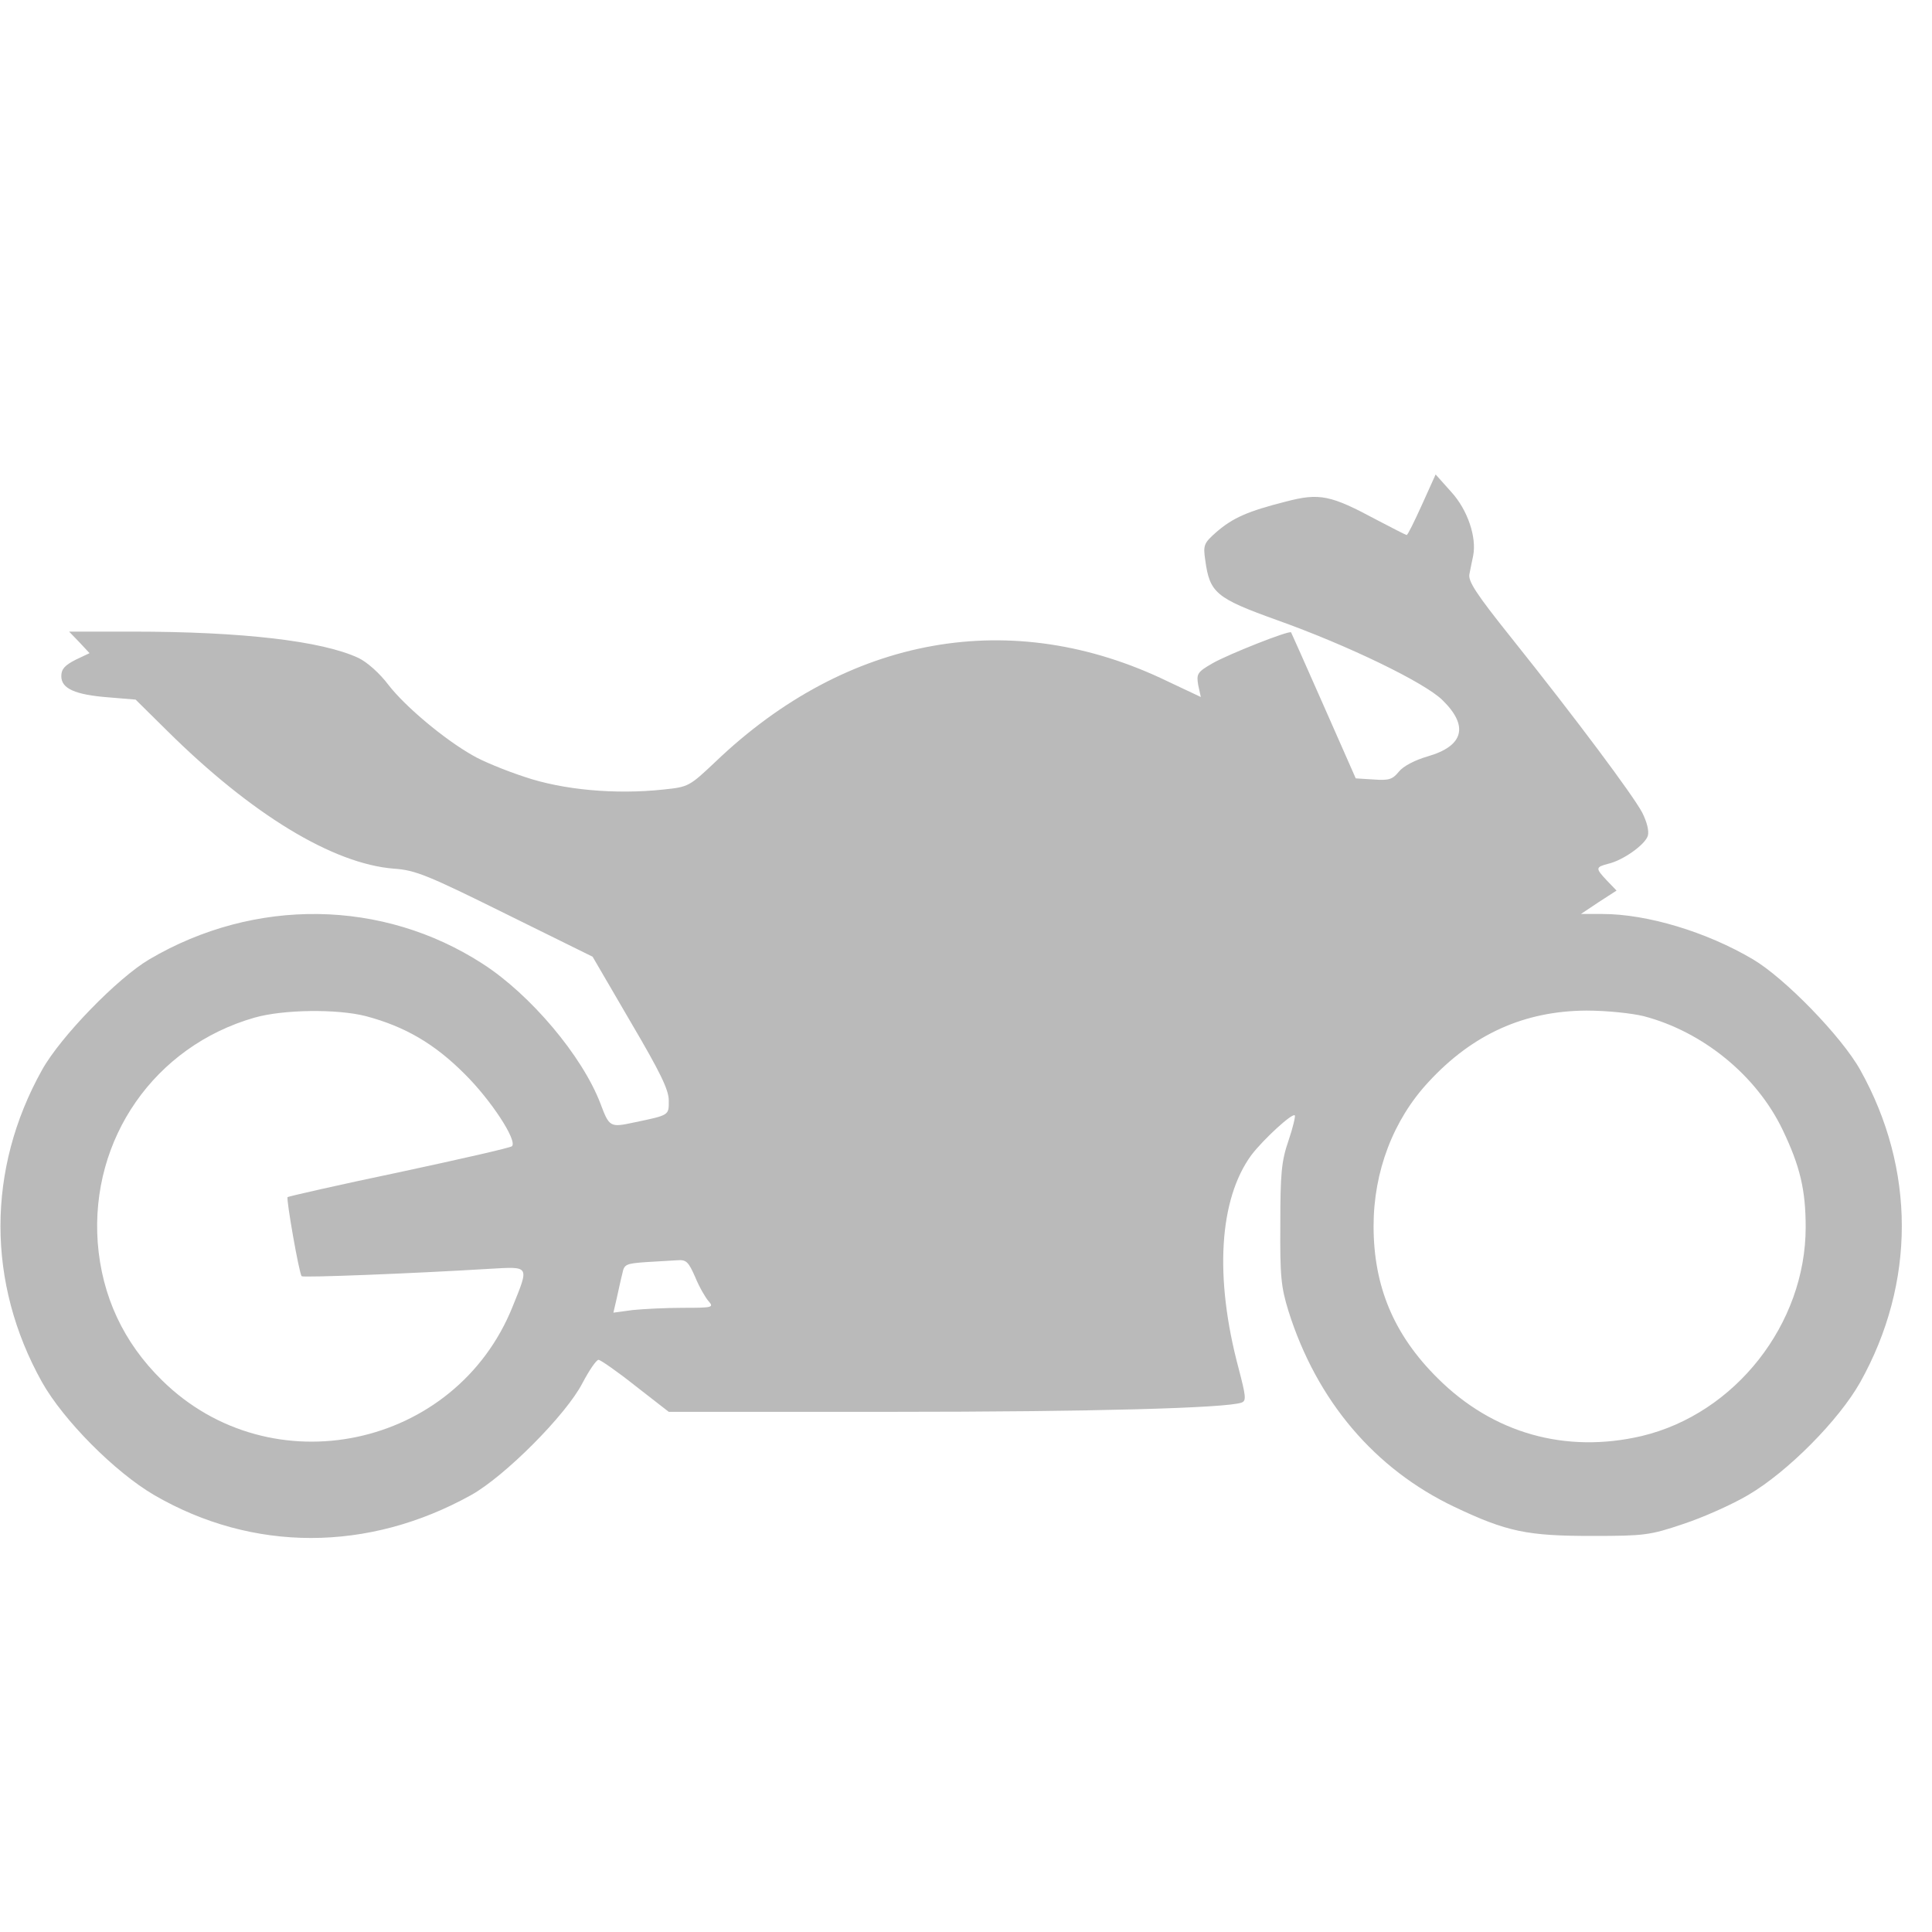
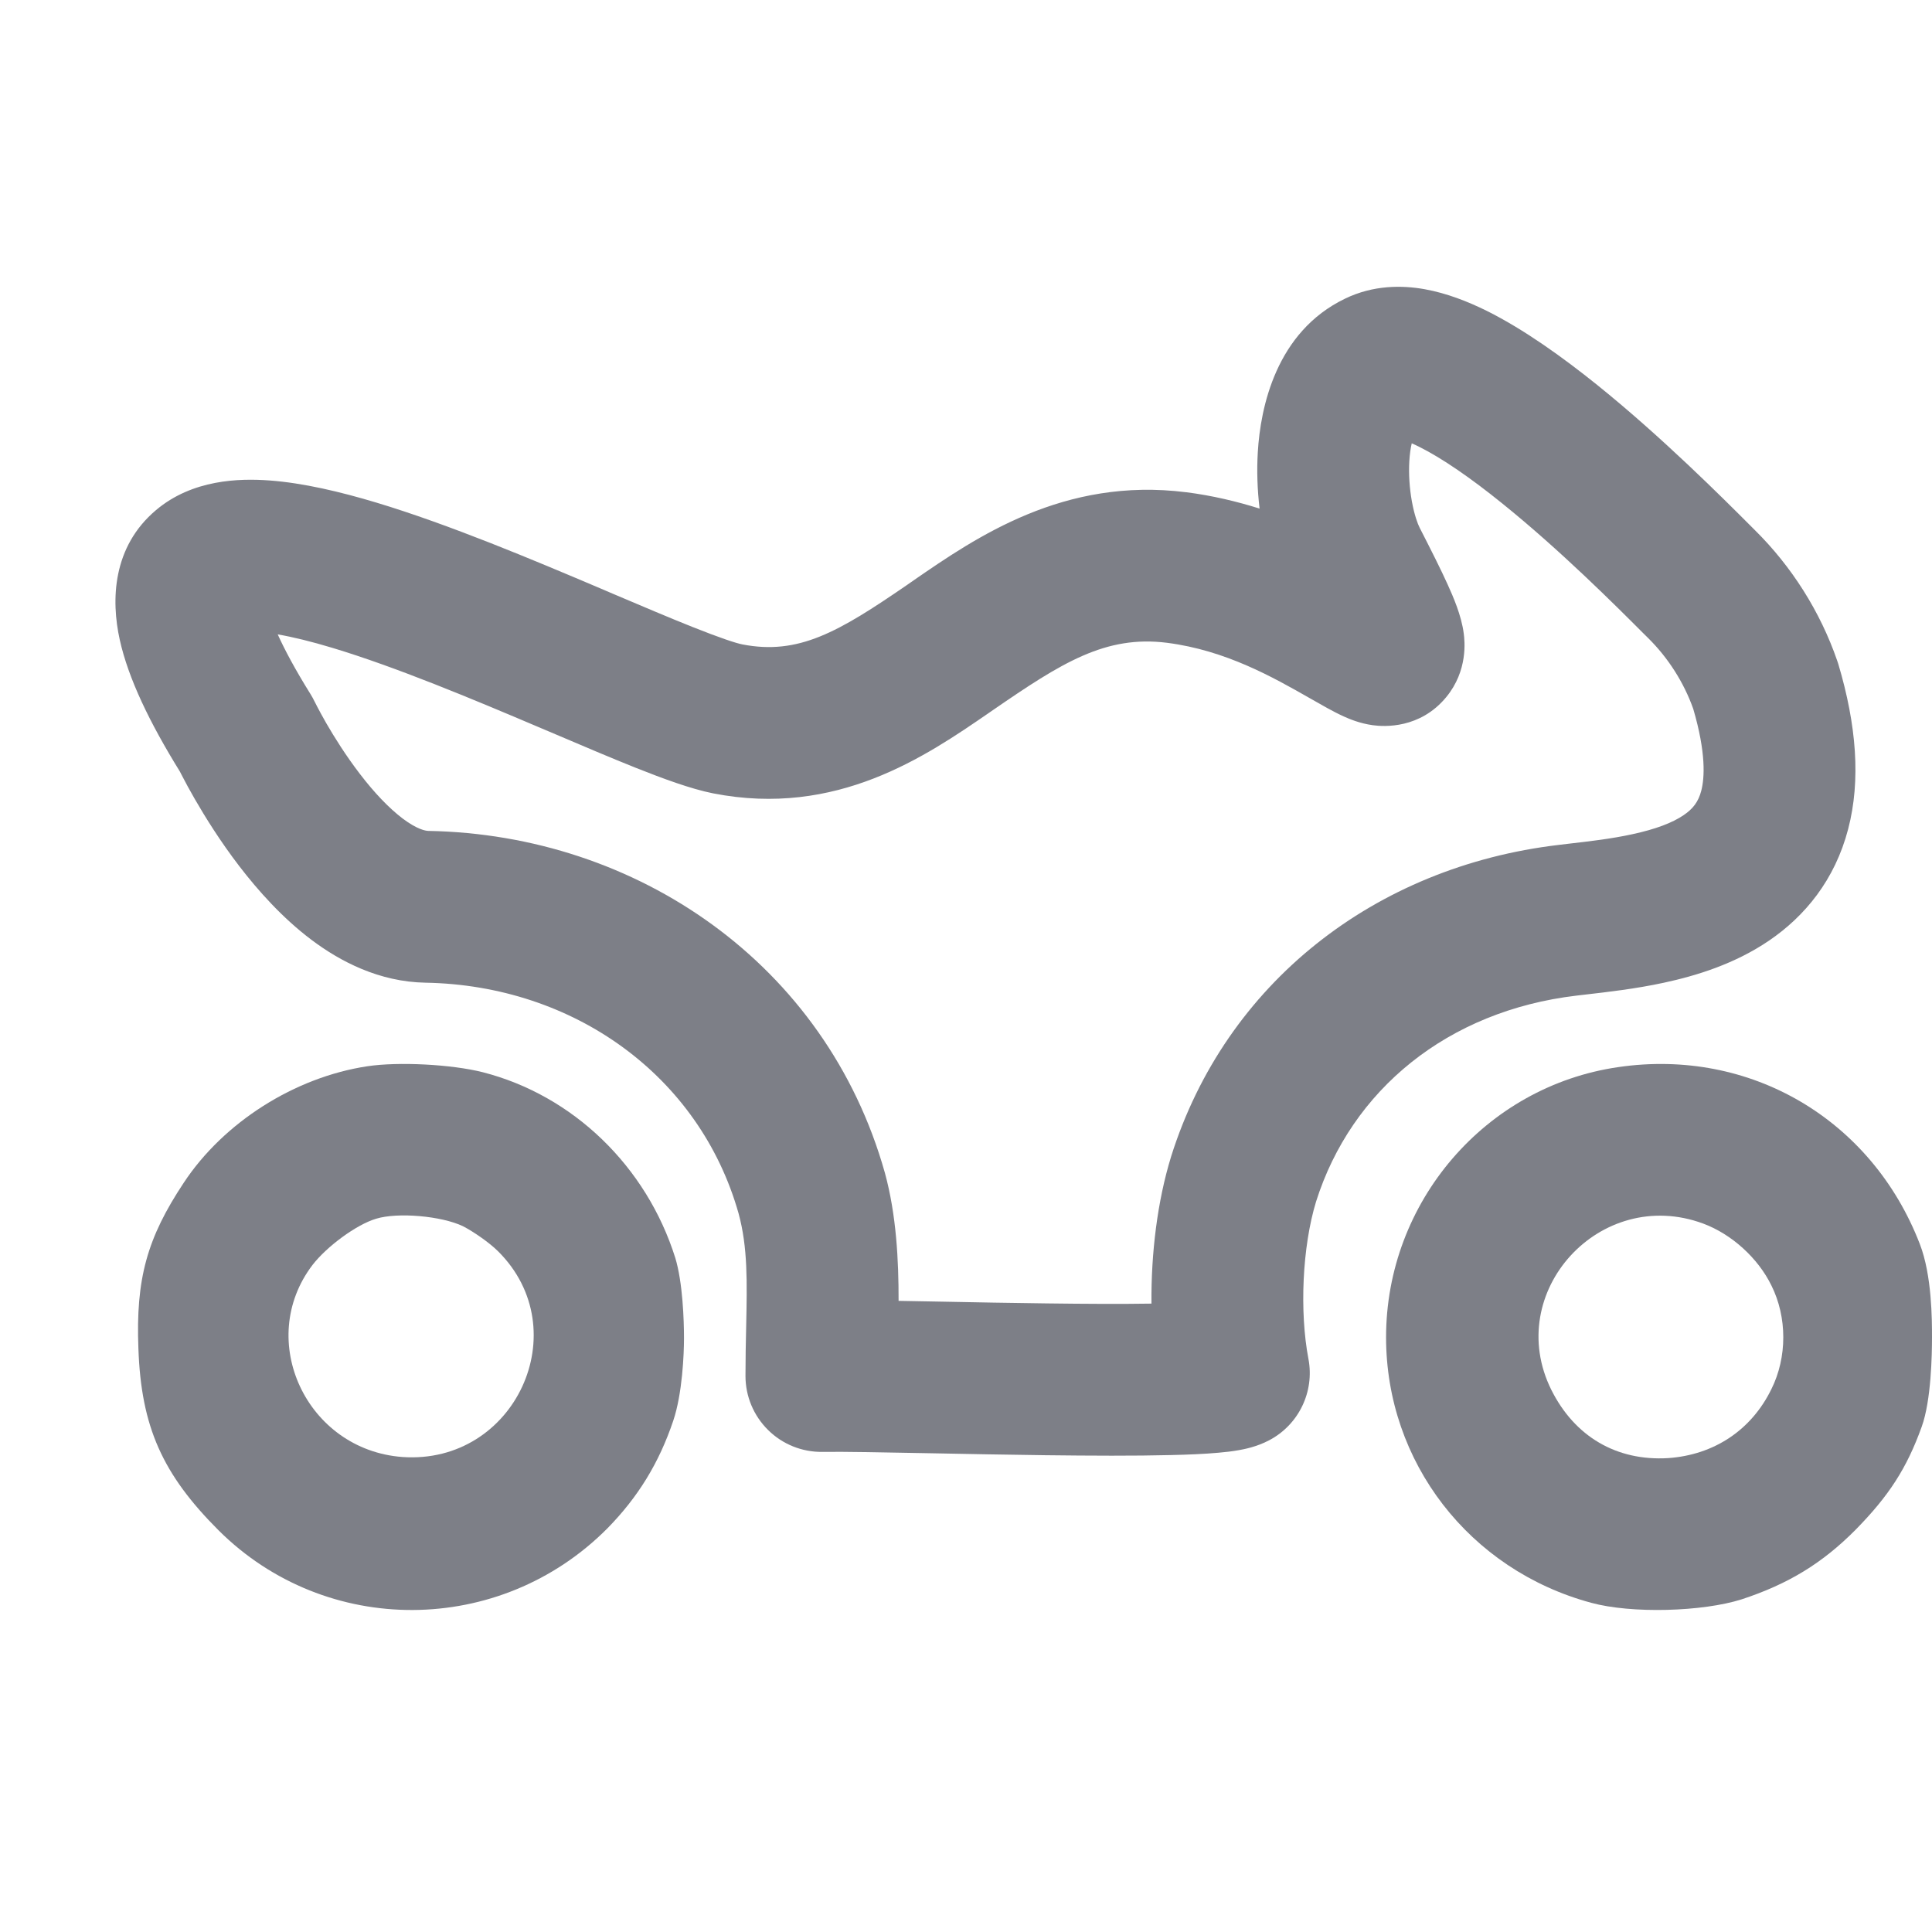
- <svg xmlns="http://www.w3.org/2000/svg" version="1.0" width="590pt" height="590pt" viewBox="0 0 520 490" preserveAspectRatio="xMidYMid meet">
-   <g transform="translate(0,512) scale(0.1,-0.1)" fill="#bababa" stroke="none">
-     <path d="M3827 3911 c-20 -44 -38 -81 -41 -81 -2 0 -39 19 -81 41 -123 66 -153 73 -244 49 -103 -26 -143 -44 -187 -82 -34 -30 -36 -35 -30 -76 12 -88 29 -102 193 -161 191 -68 397 -168 445 -215 72 -70 58 -124 -40 -152 -34 -10 -65 -26 -77 -41 -17 -21 -27 -24 -68 -21 l-48 3 -86 195 c-47 107 -87 196 -88 198 -5 6 -169 -59 -211 -83 -42 -24 -44 -29 -39 -59 l7 -32 -89 42 c-419 203 -862 124 -1218 -217 -70 -66 -72 -67 -139 -74 -130 -14 -271 -1 -374 34 -52 17 -115 43 -140 58 -76 43 -181 131 -226 189 -24 32 -58 62 -81 73 -98 46 -314 71 -608 71 l-171 0 28 -29 27 -29 -38 -18 c-29 -15 -38 -25 -38 -44 0 -33 36 -50 128 -57 l72 -6 85 -84 c227 -225 446 -358 610 -371 58 -4 90 -17 300 -121 l235 -116 102 -175 c80 -136 103 -183 103 -212 0 -40 3 -39 -93 -59 -65 -14 -67 -13 -91 51 -49 128 -188 293 -317 376 -269 174 -613 179 -897 12 -85 -50 -239 -208 -289 -298 -149 -267 -149 -573 0 -840 58 -103 196 -242 302 -304 265 -154 576 -154 853 0 90 50 256 216 300 302 18 34 37 62 43 62 5 0 50 -31 99 -70 l90 -70 597 0 c540 0 905 10 945 25 13 5 11 18 -8 91 -66 246 -53 456 34 575 32 42 110 114 117 107 2 -2 -5 -33 -17 -68 -19 -55 -22 -89 -22 -225 -1 -141 2 -169 22 -234 76 -241 232 -425 447 -527 141 -67 196 -78 370 -78 141 0 156 2 245 32 52 17 131 52 175 78 106 62 244 201 302 304 149 267 149 573 0 840 -50 90 -204 248 -289 298 -125 74 -285 122 -405 122 l-58 0 48 32 48 31 -26 27 c-31 33 -31 36 3 45 40 9 99 51 107 75 4 13 -2 37 -15 63 -25 47 -177 251 -352 470 -96 120 -117 153 -113 172 3 14 7 36 10 49 10 50 -15 124 -59 172 l-42 47 -37 -82z m-2842 -1376 c105 -28 184 -74 265 -155 71 -70 143 -180 128 -195 -3 -4 -140 -35 -303 -70 -163 -34 -298 -65 -301 -67 -4 -5 31 -206 38 -213 4 -4 293 7 506 20 108 6 107 10 62 -101 -153 -383 -651 -488 -944 -199 -104 102 -162 227 -173 371 -20 279 153 528 422 605 77 22 222 24 300 4z m3439 0 c160 -42 304 -160 374 -306 47 -98 62 -162 62 -262 0 -261 -190 -502 -441 -562 -205 -48 -401 7 -550 156 -117 116 -172 246 -172 409 0 147 53 286 148 388 119 129 258 191 425 192 54 0 121 -7 154 -15z m-2553 -702 c11 -27 28 -56 36 -65 15 -17 11 -18 -68 -18 -46 0 -107 -3 -136 -6 l-52 -7 9 39 c5 22 11 51 15 66 5 25 9 27 63 31 31 2 70 4 85 5 24 2 30 -4 48 -45z" />
+ <svg xmlns="http://www.w3.org/2000/svg" width="24" height="24" viewBox="0 0 28 28" fill="none">
+   <mask id="mask0_475_27802" maskUnits="userSpaceOnUse" x="0" y="0" width="28" height="28" style="mask-type: alpha;">
+     <rect width="28" height="28" fill="#D9D9D9">
+ 		</rect>
+   </mask>
+   <g mask="url(#mask0_475_27802)">
+     <path fill-rule="evenodd" clip-rule="evenodd" d="M13.023 18.853C13.024 18.267 12.991 17.607 12.825 17L12.823 16.993C11.971 13.97 9.229 12.096 6.207 12.042C6.166 12.041 6.045 12.02 5.836 11.863C5.633 11.709 5.419 11.482 5.215 11.215C5.014 10.953 4.847 10.686 4.729 10.482C4.671 10.38 4.626 10.297 4.597 10.241C4.582 10.213 4.572 10.193 4.566 10.18L4.559 10.167C4.542 10.131 4.522 10.095 4.501 10.061C4.274 9.697 4.123 9.411 4.025 9.194C4.245 9.232 4.512 9.297 4.823 9.391C5.74 9.668 6.828 10.122 7.839 10.552C7.9 10.578 7.96 10.603 8.021 10.629C8.45 10.812 8.864 10.988 9.22 11.13C9.603 11.282 10.012 11.434 10.335 11.498C12.126 11.849 13.417 10.961 14.333 10.331C14.351 10.318 14.37 10.305 14.388 10.293C15.386 9.606 16.019 9.203 16.915 9.316C17.767 9.426 18.448 9.814 18.99 10.123C19.076 10.172 19.159 10.219 19.238 10.263C19.309 10.302 19.394 10.347 19.481 10.386C19.552 10.418 19.705 10.484 19.894 10.51C20.064 10.534 20.582 10.562 20.96 10.103C21.278 9.717 21.227 9.285 21.214 9.183C21.18 8.917 21.059 8.645 20.981 8.472C20.883 8.255 20.745 7.981 20.575 7.649C20.546 7.593 20.498 7.463 20.462 7.267C20.428 7.078 20.414 6.873 20.425 6.684C20.431 6.58 20.444 6.493 20.46 6.425C20.493 6.439 20.529 6.456 20.569 6.476C20.9 6.641 21.316 6.928 21.769 7.294C22.611 7.972 23.422 8.783 23.808 9.17C23.834 9.195 23.858 9.219 23.88 9.241L23.885 9.246C24.174 9.531 24.404 9.89 24.54 10.274C24.726 10.909 24.705 11.271 24.656 11.46C24.614 11.621 24.536 11.722 24.4 11.814C24.239 11.924 23.994 12.018 23.653 12.091C23.355 12.156 23.053 12.191 22.732 12.228C22.685 12.233 22.638 12.239 22.59 12.245C19.923 12.56 17.762 14.252 16.973 16.76L16.971 16.767C16.774 17.408 16.681 18.166 16.688 18.893C16.253 18.9 15.726 18.897 15.173 18.89C14.664 18.884 14.125 18.874 13.626 18.864C13.416 18.86 13.214 18.856 13.023 18.853ZM17.57 18.851C17.585 18.848 17.581 18.848 17.565 18.851C17.567 18.851 17.57 18.851 17.57 18.851ZM20.249 6.356L20.252 6.356L20.249 6.356ZM3.532 9.159L3.534 9.159L3.532 9.159ZM2.606 11.18C2.617 11.201 2.63 11.228 2.647 11.259C2.688 11.338 2.747 11.449 2.823 11.58C2.973 11.84 3.192 12.193 3.468 12.553C3.74 12.907 4.092 13.303 4.513 13.62C4.93 13.934 5.494 14.23 6.168 14.242M2.606 11.18C2.169 10.473 1.861 9.836 1.736 9.274C1.607 8.694 1.63 7.924 2.262 7.392C2.789 6.948 3.466 6.931 3.903 6.963C4.395 6.999 4.936 7.128 5.458 7.285C6.509 7.602 7.708 8.106 8.7 8.527C8.761 8.553 8.822 8.579 8.882 8.605C9.316 8.789 9.703 8.954 10.035 9.086C10.437 9.246 10.665 9.321 10.758 9.339C11.572 9.498 12.152 9.16 13.142 8.48C13.174 8.457 13.208 8.434 13.241 8.411C14.146 7.787 15.418 6.91 17.191 7.134L17.194 7.134C17.569 7.182 17.925 7.267 18.255 7.371C18.222 7.097 18.213 6.819 18.229 6.554C18.267 5.906 18.493 4.81 19.492 4.329C19.905 4.128 20.324 4.134 20.645 4.191C20.969 4.249 21.278 4.372 21.549 4.506C22.09 4.776 22.65 5.179 23.149 5.58C24.089 6.337 24.976 7.226 25.36 7.61C25.387 7.637 25.41 7.66 25.432 7.682C25.964 8.207 26.381 8.863 26.627 9.578C26.632 9.593 26.637 9.608 26.642 9.623C26.905 10.506 26.97 11.307 26.785 12.015C26.593 12.752 26.158 13.279 25.637 13.633C25.142 13.97 24.585 14.141 24.116 14.242C23.705 14.331 23.29 14.378 22.977 14.414C22.932 14.42 22.889 14.425 22.849 14.429C20.98 14.65 19.585 15.795 19.073 17.416C18.874 18.067 18.832 19.009 18.963 19.695C19.053 20.17 18.822 20.649 18.393 20.874C18.209 20.971 18.025 21.004 17.958 21.016C17.859 21.034 17.755 21.046 17.658 21.054C17.462 21.072 17.223 21.082 16.967 21.088C16.453 21.101 15.803 21.098 15.145 21.09C14.579 21.083 14.013 21.072 13.508 21.062C12.809 21.049 12.226 21.037 11.919 21.042C11.625 21.046 11.341 20.932 11.132 20.725C10.922 20.518 10.804 20.236 10.804 19.942C10.804 19.683 10.809 19.447 10.814 19.228C10.828 18.577 10.838 18.077 10.704 17.586C10.14 15.59 8.314 14.28 6.168 14.242" fill="#7D7F87">
+ 		</path>
+     <path d="M5.324 15.453C4.271 15.612 3.242 16.265 2.664 17.14C2.132 17.941 1.966 18.532 2.006 19.548C2.046 20.679 2.355 21.366 3.167 22.178C4.723 23.729 7.246 23.717 8.803 22.15C9.249 21.695 9.552 21.201 9.758 20.588C9.89 20.196 9.913 19.619 9.913 19.395C9.913 19.134 9.895 18.588 9.787 18.231C9.369 16.902 8.305 15.874 6.995 15.539C6.543 15.425 5.776 15.385 5.324 15.453ZM6.709 17.771C6.863 17.85 7.092 18.009 7.218 18.134C8.368 19.276 7.464 21.23 5.833 21.116C4.443 21.014 3.699 19.423 4.529 18.333C4.735 18.066 5.164 17.748 5.45 17.663C5.765 17.566 6.4 17.623 6.709 17.771Z" fill="#7D7F87">
+ 		</path>
+     <path d="M23.455 15.465C21.529 15.743 20.088 17.42 20.088 19.381C20.088 21.189 21.294 22.752 23.061 23.229C23.644 23.388 24.673 23.36 25.244 23.178C25.919 22.956 26.411 22.655 26.891 22.172C27.377 21.677 27.634 21.28 27.851 20.677C27.989 20.296 28 19.628 28 19.381C28 19.134 28 18.483 27.823 18.028C27.125 16.221 25.365 15.186 23.455 15.465ZM24.684 17.733C25.096 17.886 25.479 18.233 25.673 18.631C25.902 19.091 25.902 19.671 25.673 20.131C25.382 20.728 24.839 21.086 24.175 21.132C23.427 21.177 22.821 20.819 22.483 20.143C21.78 18.727 23.192 17.181 24.684 17.733Z" fill="#7D7F87">
+ 		</path>
  </g>
</svg>
